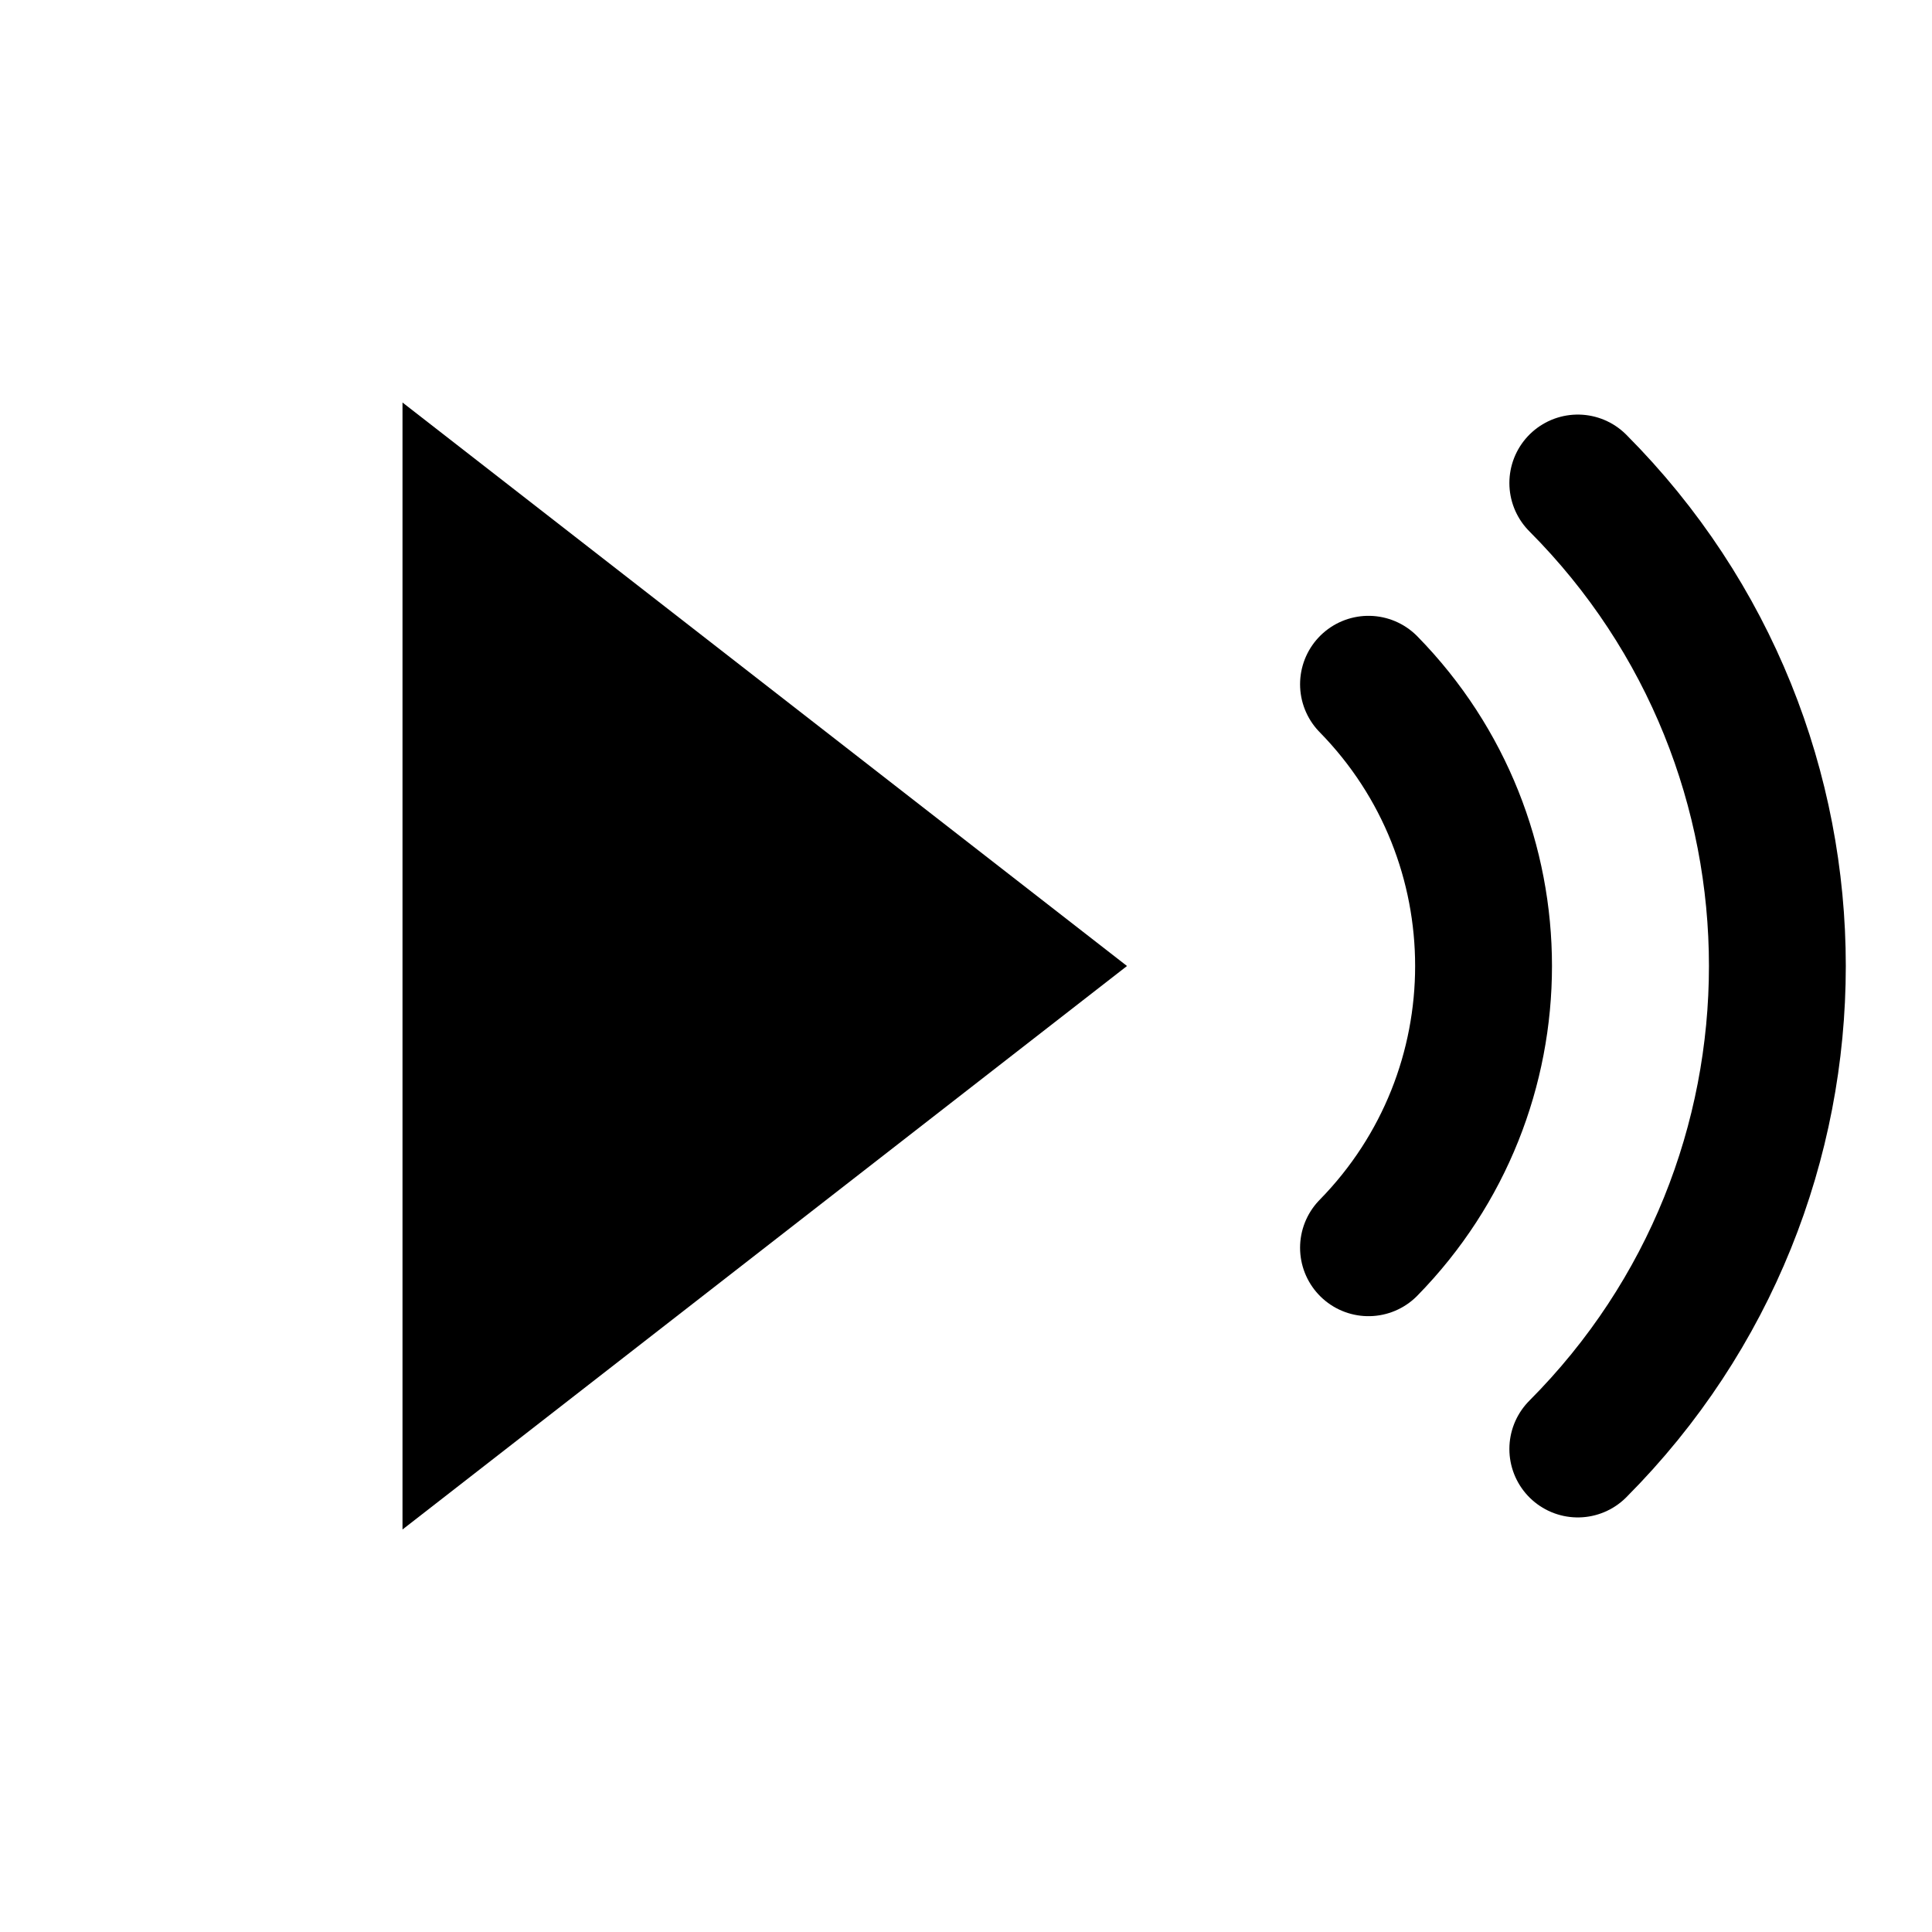
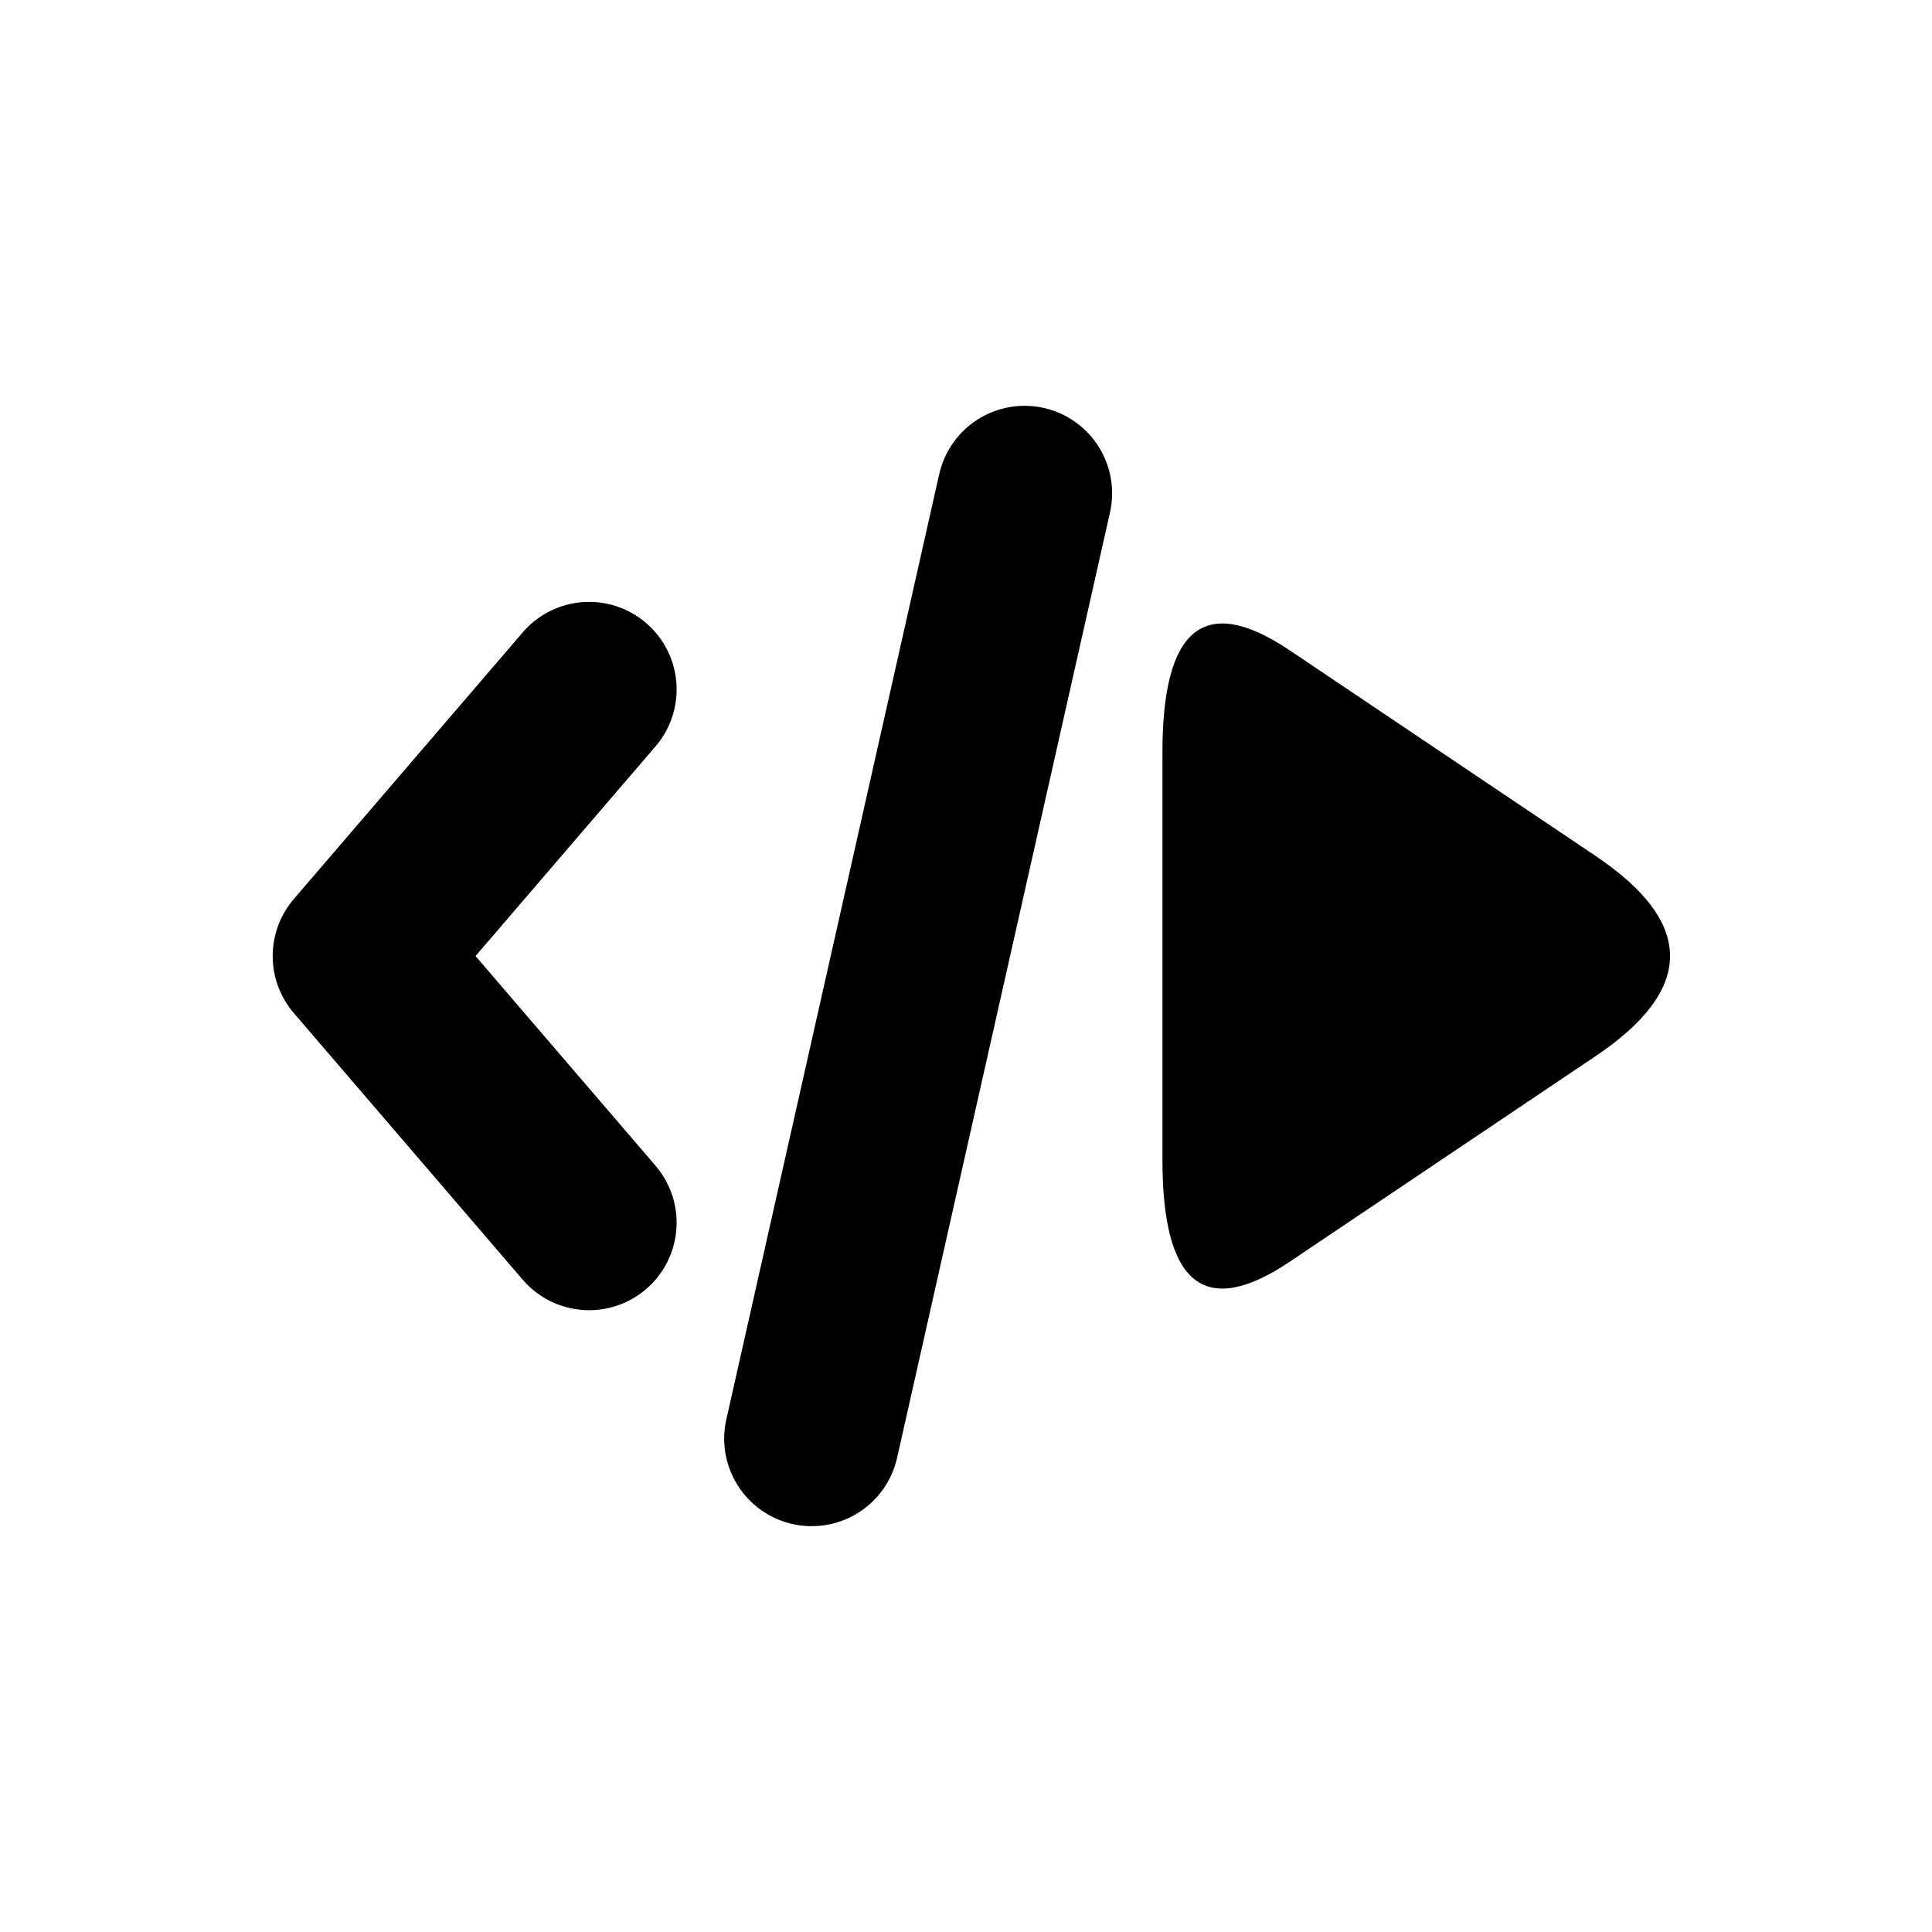
- <svg xmlns="http://www.w3.org/2000/svg" width="24" height="24" viewBox="0 0 24 24" fill="none">
-   <path d="M5 5 L14 12 L5 19 Z" fill="currentColor" />
-   <path d="M17 8.5a5 5 0 0 1 0 7" stroke="currentColor" stroke-width="1.7" stroke-linecap="round" />
-   <path d="M19.6 6a8.5 8.5 0 0 1 0 12" stroke="currentColor" stroke-width="1.7" stroke-linecap="round" />
+ <svg xmlns="http://www.w3.org/2000/svg" width="24" height="24" viewBox="-100 -148 708 708" fill="none">
+   <path d="M115.883 104.638L32 202.351L115.883 300.065" stroke="currentColor" stroke-width="64.14" stroke-linecap="round" stroke-linejoin="round" />
+   <path d="M197.455 379.205L275.476 32.786" stroke="currentColor" stroke-width="64.14" stroke-linecap="round" />
+   <path d="M372.465 90.219L484.615 165.597C521.128 190.1 521.128 214.603 484.615 239.106L372.465 314.484C341.484 335.25 325.993 322.79 325.993 277.107V127.596C325.993 81.912 341.484 69.453 372.465 90.219Z" fill="currentColor" />
</svg>
